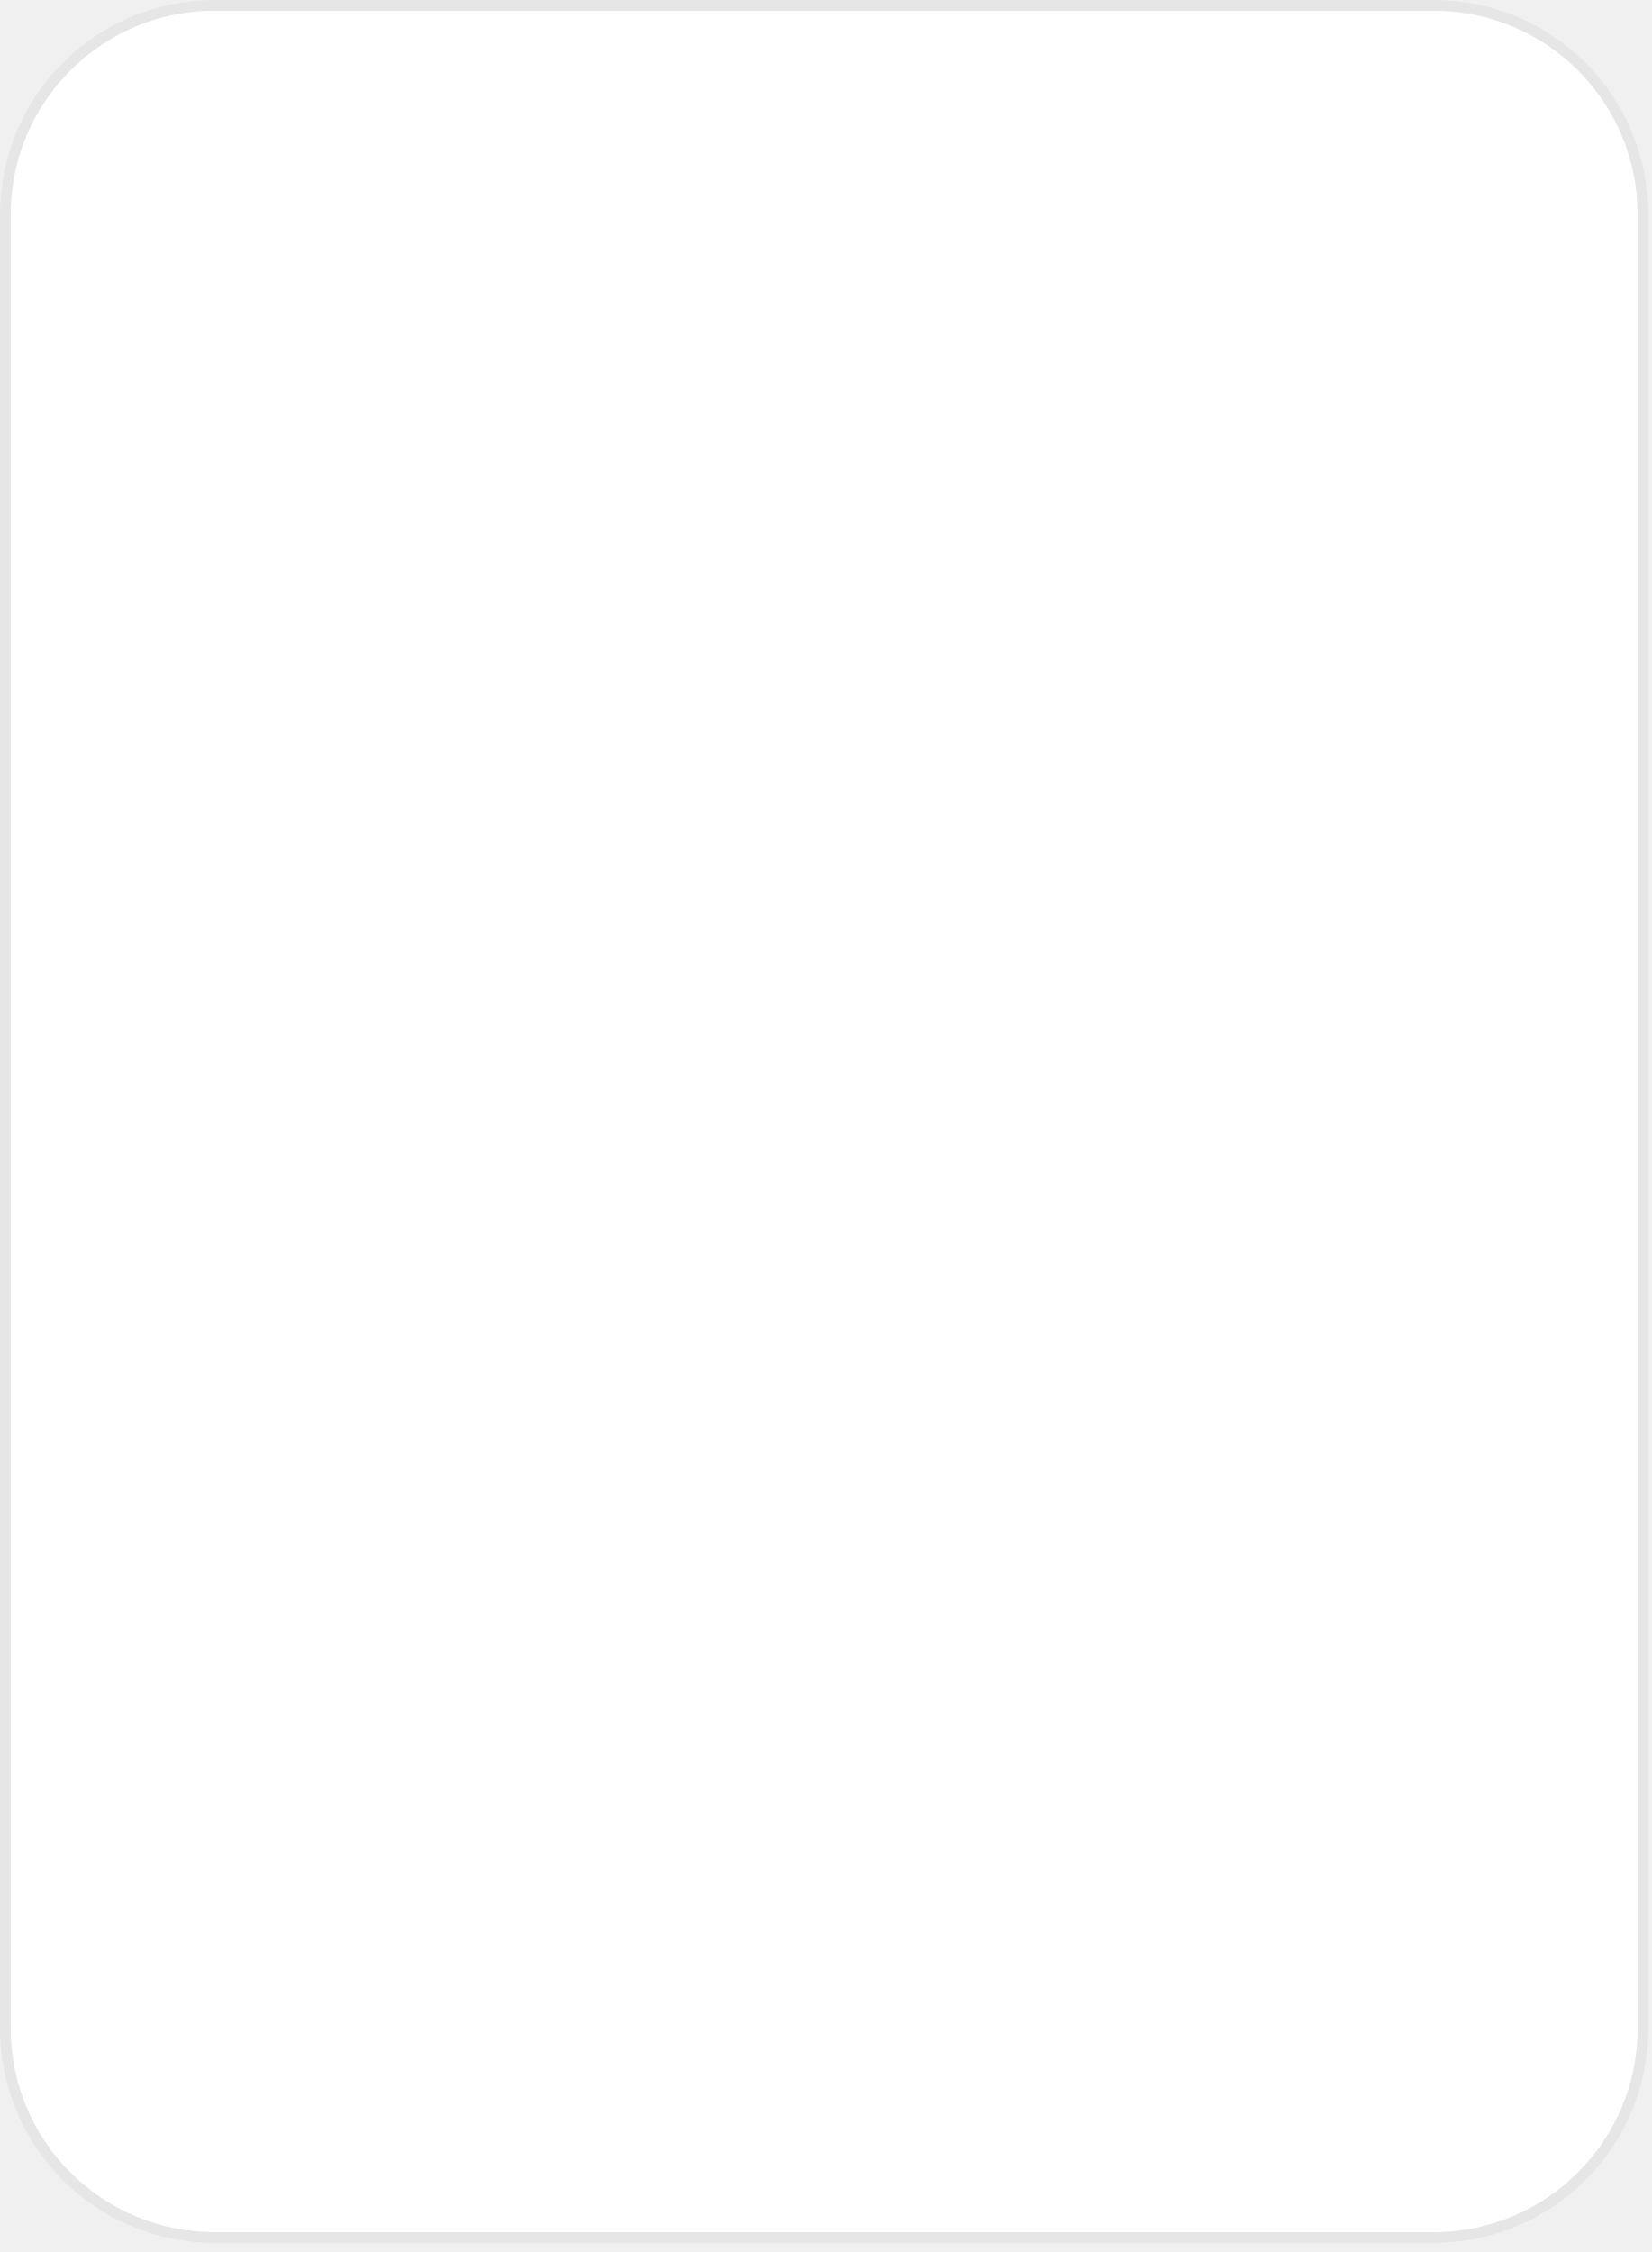
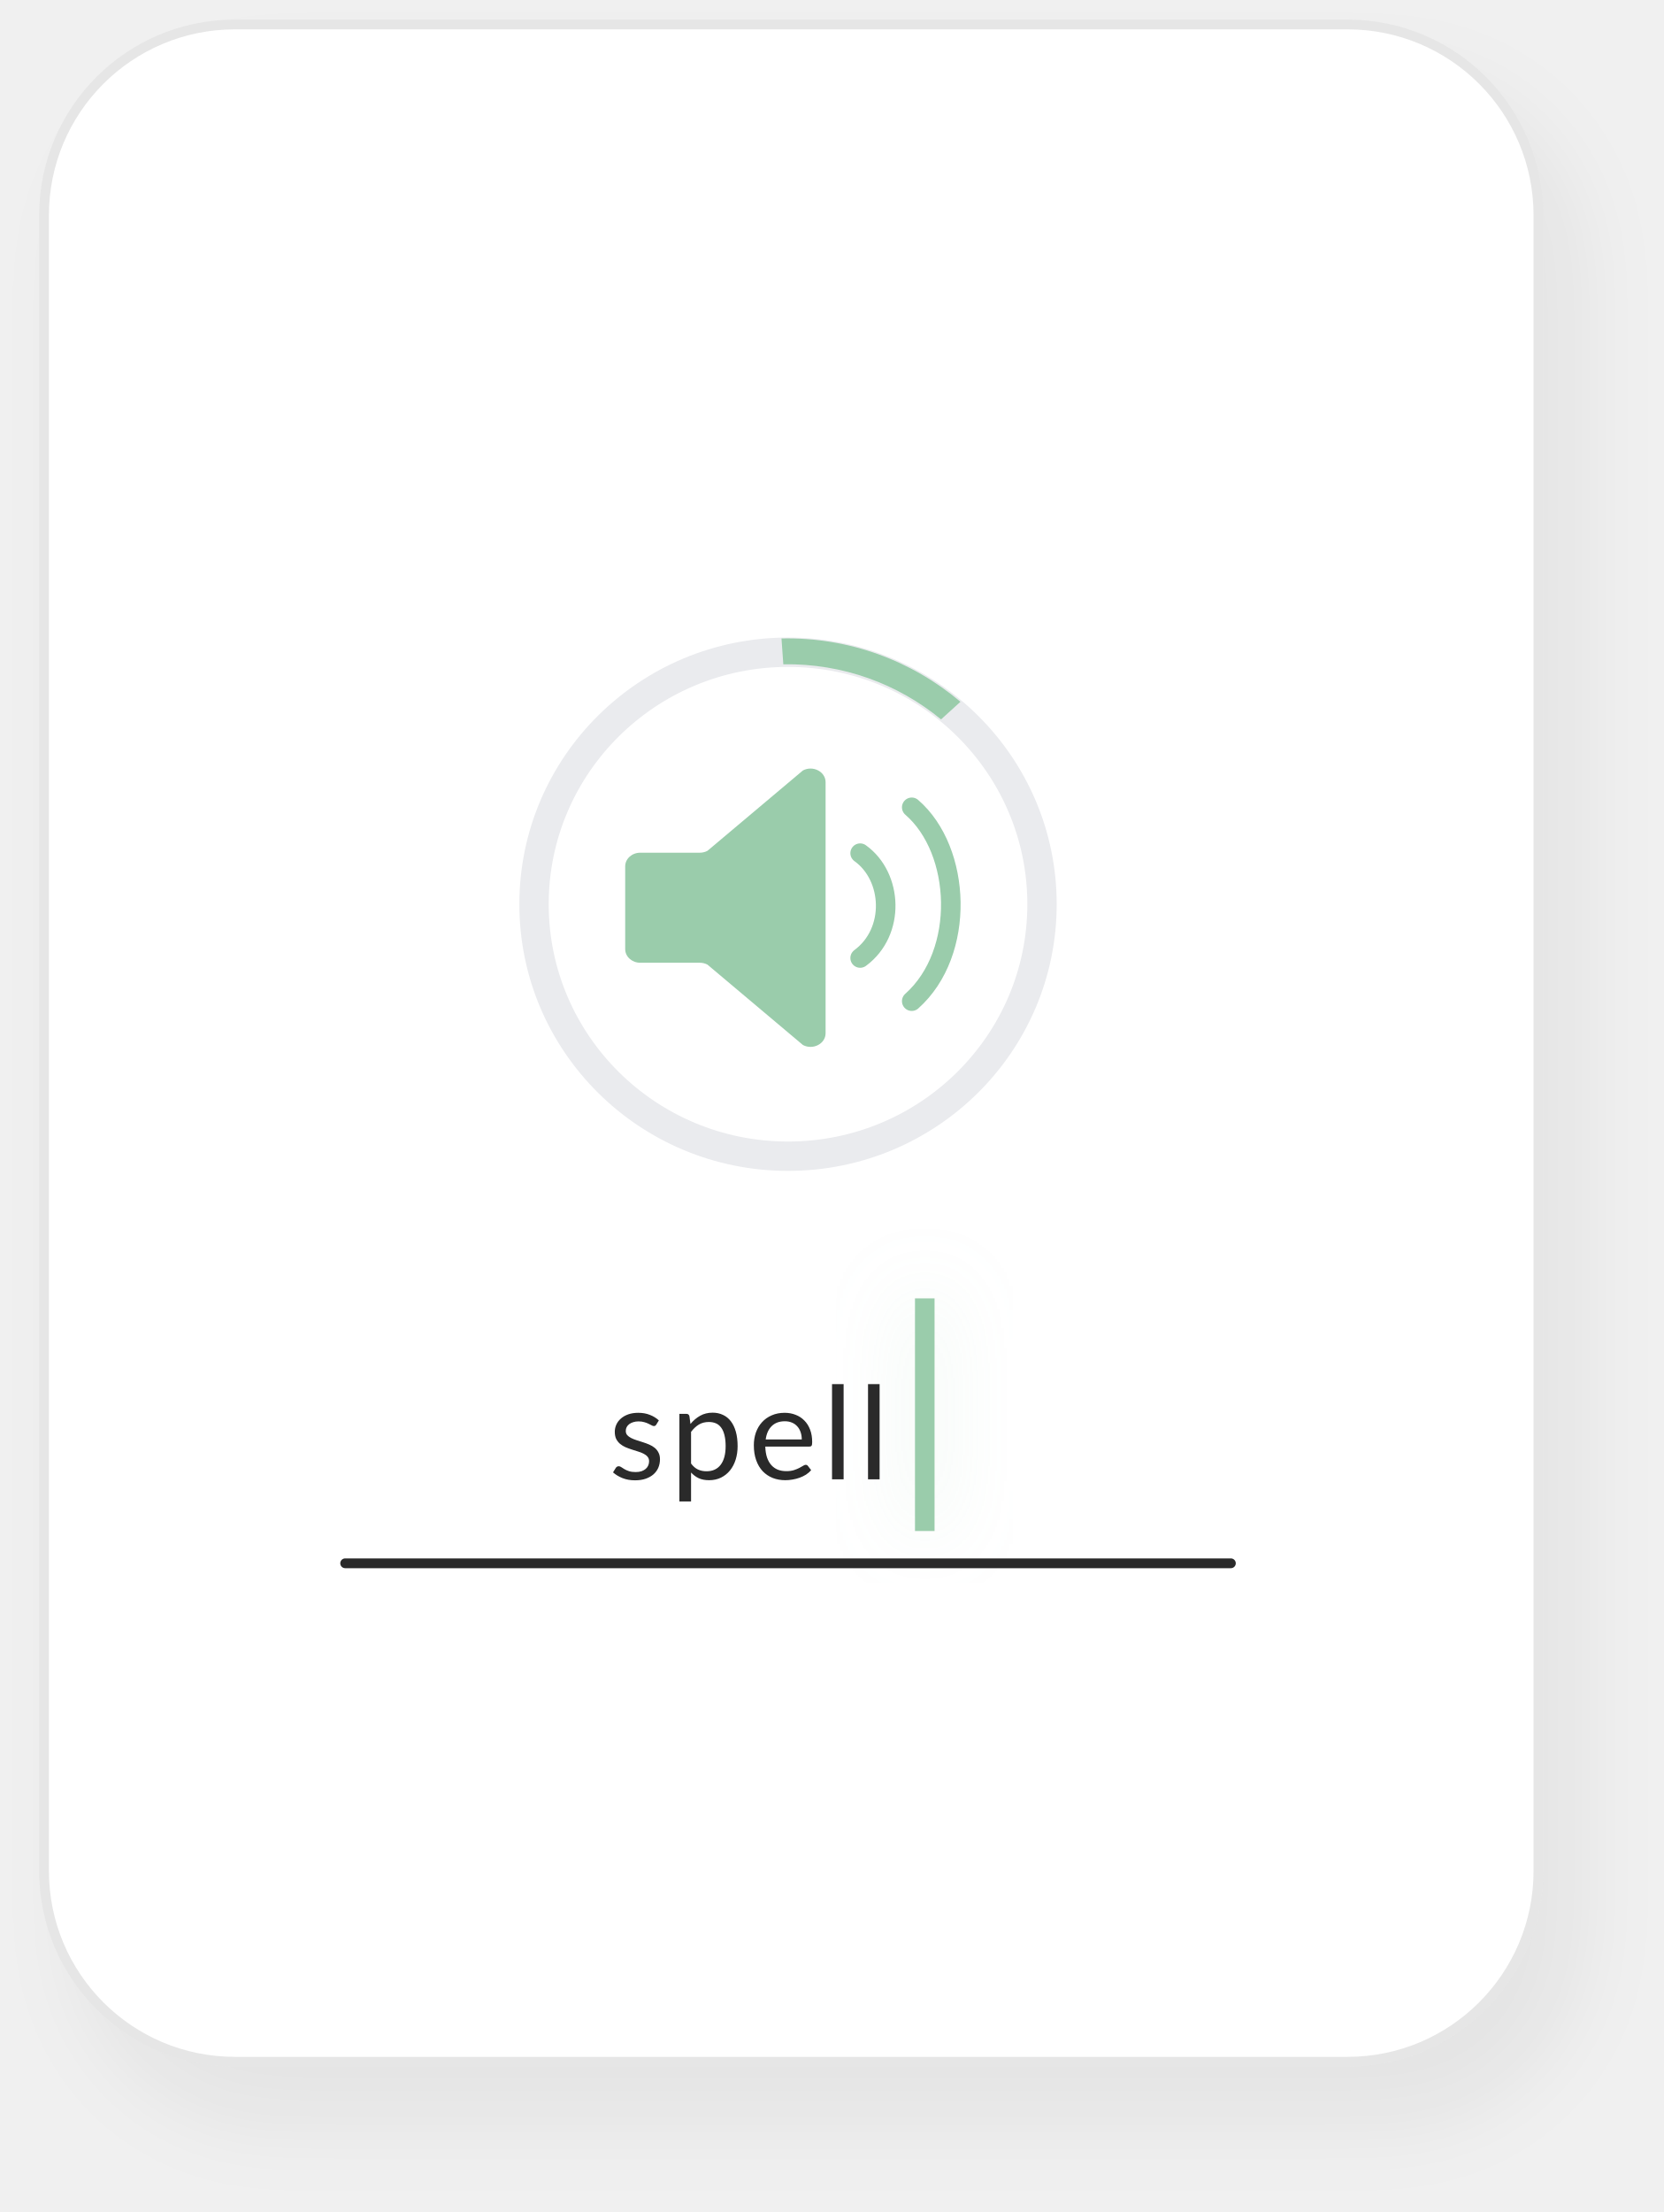
- <svg xmlns="http://www.w3.org/2000/svg" width="77" height="105" viewBox="0 0 77 105" fill="none">
-   <rect width="76.856" height="104.574" rx="10" fill="white" />
-   <rect x="0.25" y="0.25" width="76.356" height="104.074" rx="9.75" stroke="black" stroke-opacity="0.1" stroke-width="0.5" />
+ <svg xmlns="http://www.w3.org/2000/svg" width="85" height="113" viewBox="0 0 85 113" fill="none">
+   <g filter="url(#filter0_d)">
+     <rect x="2" y="1" width="76.856" height="104.574" rx="10" fill="white" />
+     <rect x="2.25" y="1.25" width="76.356" height="104.074" rx="9.75" stroke="black" stroke-opacity="0.1" stroke-width="0.5" />
+   </g>
+   <g clip-path="url(#clip0)">
+     <path d="M35.757 43.56H32.714C32.289 43.56 31.944 43.872 31.944 44.256V48.486C31.944 48.87 32.289 49.182 32.714 49.182H35.757C35.894 49.182 36.029 49.215 36.147 49.278L41.024 53.383C41.536 53.656 42.183 53.322 42.183 52.784V39.958C42.183 39.42 41.536 39.086 41.024 39.359L36.147 43.464C36.029 43.527 35.894 43.56 35.757 43.56Z" fill="#9ACCAB" />
+     <path d="M43.949 43.585C45.613 44.775 45.764 47.6 43.949 48.939" stroke="#9ACCAB" stroke-linecap="round" stroke-linejoin="round" />
+     <path d="M46.585 41.242C49.13 43.443 49.362 48.669 46.585 51.144" stroke="#9ACCAB" stroke-linecap="round" stroke-linejoin="round" />
+     <path d="M40.263 59.065C47.431 59.065 53.241 53.302 53.241 46.192C53.241 39.083 47.431 33.319 40.263 33.319C33.096 33.319 27.286 39.083 27.286 46.192C27.286 53.302 33.096 59.065 40.263 59.065Z" stroke="#EAEBEE" stroke-width="1.5" />
+     <path fill-rule="evenodd" clip-rule="evenodd" d="M49.073 35.851C46.606 33.763 43.391 32.541 39.93 32.617L40.023 33.935C43.064 33.885 45.89 34.943 48.083 36.75L49.073 35.851Z" fill="#9ACCAB" />
+     <g filter="url(#filter1_d)">
+       <path d="M47.251 66.328V78.211" stroke="#9ACCAB" />
+     </g>
+     <path d="M17.636 79.861H62.891" stroke="#2A2A2A" stroke-width="0.5" stroke-linecap="round" />
+     <path d="M33.531 72.777C33.505 72.826 33.464 72.85 33.408 72.85C33.375 72.85 33.337 72.838 33.295 72.813C33.253 72.789 33.201 72.763 33.139 72.734C33.079 72.703 33.007 72.676 32.922 72.652C32.838 72.625 32.738 72.612 32.623 72.612C32.523 72.612 32.433 72.625 32.353 72.652C32.273 72.676 32.205 72.71 32.147 72.754C32.091 72.798 32.048 72.85 32.017 72.909C31.988 72.966 31.974 73.029 31.974 73.097C31.974 73.183 31.998 73.255 32.047 73.312C32.098 73.369 32.165 73.418 32.247 73.46C32.329 73.502 32.422 73.54 32.526 73.573C32.63 73.603 32.737 73.638 32.846 73.675C32.957 73.71 33.064 73.75 33.168 73.794C33.273 73.838 33.366 73.893 33.448 73.959C33.53 74.025 33.596 74.106 33.644 74.203C33.695 74.298 33.721 74.412 33.721 74.546C33.721 74.7 33.693 74.843 33.638 74.975C33.582 75.105 33.5 75.219 33.391 75.315C33.283 75.41 33.15 75.485 32.992 75.54C32.835 75.595 32.653 75.622 32.446 75.622C32.211 75.622 31.998 75.585 31.808 75.51C31.617 75.433 31.455 75.335 31.322 75.216L31.461 74.992C31.479 74.963 31.5 74.941 31.525 74.926C31.549 74.91 31.58 74.903 31.618 74.903C31.658 74.903 31.7 74.918 31.744 74.949C31.789 74.98 31.842 75.014 31.904 75.051C31.968 75.089 32.046 75.123 32.137 75.154C32.228 75.184 32.341 75.2 32.476 75.2C32.592 75.2 32.693 75.186 32.779 75.157C32.866 75.126 32.938 75.085 32.995 75.035C33.053 74.984 33.095 74.926 33.122 74.86C33.151 74.794 33.165 74.723 33.165 74.649C33.165 74.556 33.14 74.48 33.089 74.421C33.04 74.359 32.974 74.308 32.892 74.266C32.81 74.222 32.716 74.184 32.609 74.153C32.505 74.121 32.398 74.086 32.287 74.051C32.178 74.016 32.07 73.976 31.964 73.932C31.86 73.886 31.766 73.829 31.684 73.761C31.602 73.692 31.536 73.609 31.485 73.51C31.436 73.409 31.412 73.287 31.412 73.144C31.412 73.016 31.438 72.894 31.491 72.777C31.545 72.658 31.622 72.555 31.724 72.467C31.826 72.377 31.952 72.305 32.1 72.252C32.249 72.2 32.419 72.173 32.609 72.173C32.831 72.173 33.03 72.208 33.205 72.279C33.383 72.347 33.536 72.442 33.664 72.562L33.531 72.777ZM35.309 74.764C35.417 74.909 35.536 75.012 35.665 75.071C35.794 75.13 35.938 75.16 36.097 75.16C36.413 75.16 36.654 75.049 36.823 74.827C36.991 74.605 37.076 74.288 37.076 73.876C37.076 73.658 37.056 73.471 37.016 73.315C36.978 73.159 36.923 73.031 36.849 72.932C36.776 72.831 36.686 72.757 36.58 72.711C36.474 72.665 36.353 72.642 36.217 72.642C36.024 72.642 35.855 72.686 35.708 72.774C35.564 72.862 35.431 72.986 35.309 73.147V74.764ZM35.279 72.744C35.421 72.57 35.585 72.43 35.771 72.325C35.958 72.219 36.171 72.166 36.41 72.166C36.605 72.166 36.782 72.204 36.939 72.279C37.097 72.351 37.231 72.46 37.342 72.605C37.453 72.749 37.538 72.927 37.598 73.14C37.658 73.354 37.688 73.599 37.688 73.876C37.688 74.123 37.655 74.353 37.588 74.566C37.522 74.777 37.425 74.961 37.299 75.117C37.175 75.271 37.021 75.393 36.84 75.484C36.66 75.572 36.457 75.616 36.231 75.616C36.024 75.616 35.847 75.582 35.698 75.513C35.552 75.443 35.422 75.346 35.309 75.223V76.702H34.713V72.226H35.069C35.154 72.226 35.206 72.267 35.226 72.348L35.279 72.744ZM40.966 73.533C40.966 73.397 40.946 73.272 40.906 73.16C40.868 73.046 40.812 72.948 40.736 72.866C40.663 72.783 40.573 72.719 40.467 72.675C40.36 72.629 40.239 72.605 40.104 72.605C39.82 72.605 39.595 72.688 39.429 72.853C39.264 73.016 39.162 73.243 39.123 73.533H40.966ZM41.445 75.101C41.372 75.189 41.284 75.266 41.182 75.332C41.08 75.396 40.97 75.448 40.853 75.49C40.737 75.532 40.618 75.563 40.493 75.583C40.369 75.605 40.246 75.616 40.124 75.616C39.891 75.616 39.676 75.577 39.478 75.5C39.283 75.421 39.114 75.307 38.969 75.157C38.827 75.005 38.717 74.818 38.637 74.596C38.557 74.374 38.517 74.118 38.517 73.83C38.517 73.597 38.552 73.379 38.623 73.177C38.697 72.974 38.801 72.799 38.936 72.652C39.072 72.502 39.237 72.385 39.432 72.302C39.627 72.216 39.847 72.173 40.091 72.173C40.293 72.173 40.479 72.207 40.65 72.275C40.823 72.341 40.971 72.438 41.096 72.566C41.222 72.691 41.321 72.847 41.392 73.034C41.463 73.219 41.498 73.431 41.498 73.668C41.498 73.761 41.488 73.822 41.468 73.853C41.448 73.884 41.411 73.899 41.355 73.899H39.102C39.109 74.111 39.138 74.294 39.189 74.451C39.242 74.607 39.316 74.738 39.409 74.843C39.502 74.947 39.613 75.025 39.741 75.078C39.87 75.128 40.014 75.154 40.174 75.154C40.323 75.154 40.45 75.137 40.557 75.104C40.665 75.069 40.758 75.031 40.836 74.992C40.914 74.952 40.978 74.916 41.029 74.883C41.082 74.848 41.128 74.83 41.166 74.83C41.214 74.83 41.252 74.849 41.279 74.886L41.445 75.101ZM43.104 70.707V75.57H42.512V70.707H43.104ZM44.943 70.707V75.57H44.351V70.707H44.943Z" fill="#2A2A2A" />
+   </g>
+   <defs>
+     <filter id="filter0_d" x="0" y="0" width="84.856" height="112.574" filterUnits="userSpaceOnUse" color-interpolation-filters="sRGB">
+       <feFlood flood-opacity="0" result="BackgroundImageFix" />
+       <feColorMatrix in="SourceAlpha" type="matrix" values="0 0 0 0 0 0 0 0 0 0 0 0 0 0 0 0 0 0 127 0" />
+       <feOffset dx="2" dy="3" />
+       <feGaussianBlur stdDeviation="2" />
+       <feColorMatrix type="matrix" values="0 0 0 0 0 0 0 0 0 0 0 0 0 0 0 0 0 0 0.05 0" />
+       <feBlend mode="normal" in2="BackgroundImageFix" result="effect1_dropShadow" />
+       <feBlend mode="normal" in="SourceGraphic" in2="effect1_dropShadow" result="shape" />
+     </filter>
+     <filter id="filter1_d" x="42.751" y="62.328" width="9" height="19.883" filterUnits="userSpaceOnUse" color-interpolation-filters="sRGB">
+       <feFlood flood-opacity="0" result="BackgroundImageFix" />
+       <feColorMatrix in="SourceAlpha" type="matrix" values="0 0 0 0 0 0 0 0 0 0 0 0 0 0 0 0 0 0 127 0" />
+       <feOffset />
+       <feGaussianBlur stdDeviation="2" />
+       <feColorMatrix type="matrix" values="0 0 0 0 0.604 0 0 0 0 0.8 0 0 0 0 0.671 0 0 0 0.25 0" />
+       <feBlend mode="normal" in2="BackgroundImageFix" result="effect1_dropShadow" />
+       <feBlend mode="normal" in="SourceGraphic" in2="effect1_dropShadow" result="shape" />
+     </filter>
+     <clipPath id="clip0">
+       <rect width="76.533" height="48.851" fill="white" transform="translate(0 32)" />
+     </clipPath>
+   </defs>
</svg>
